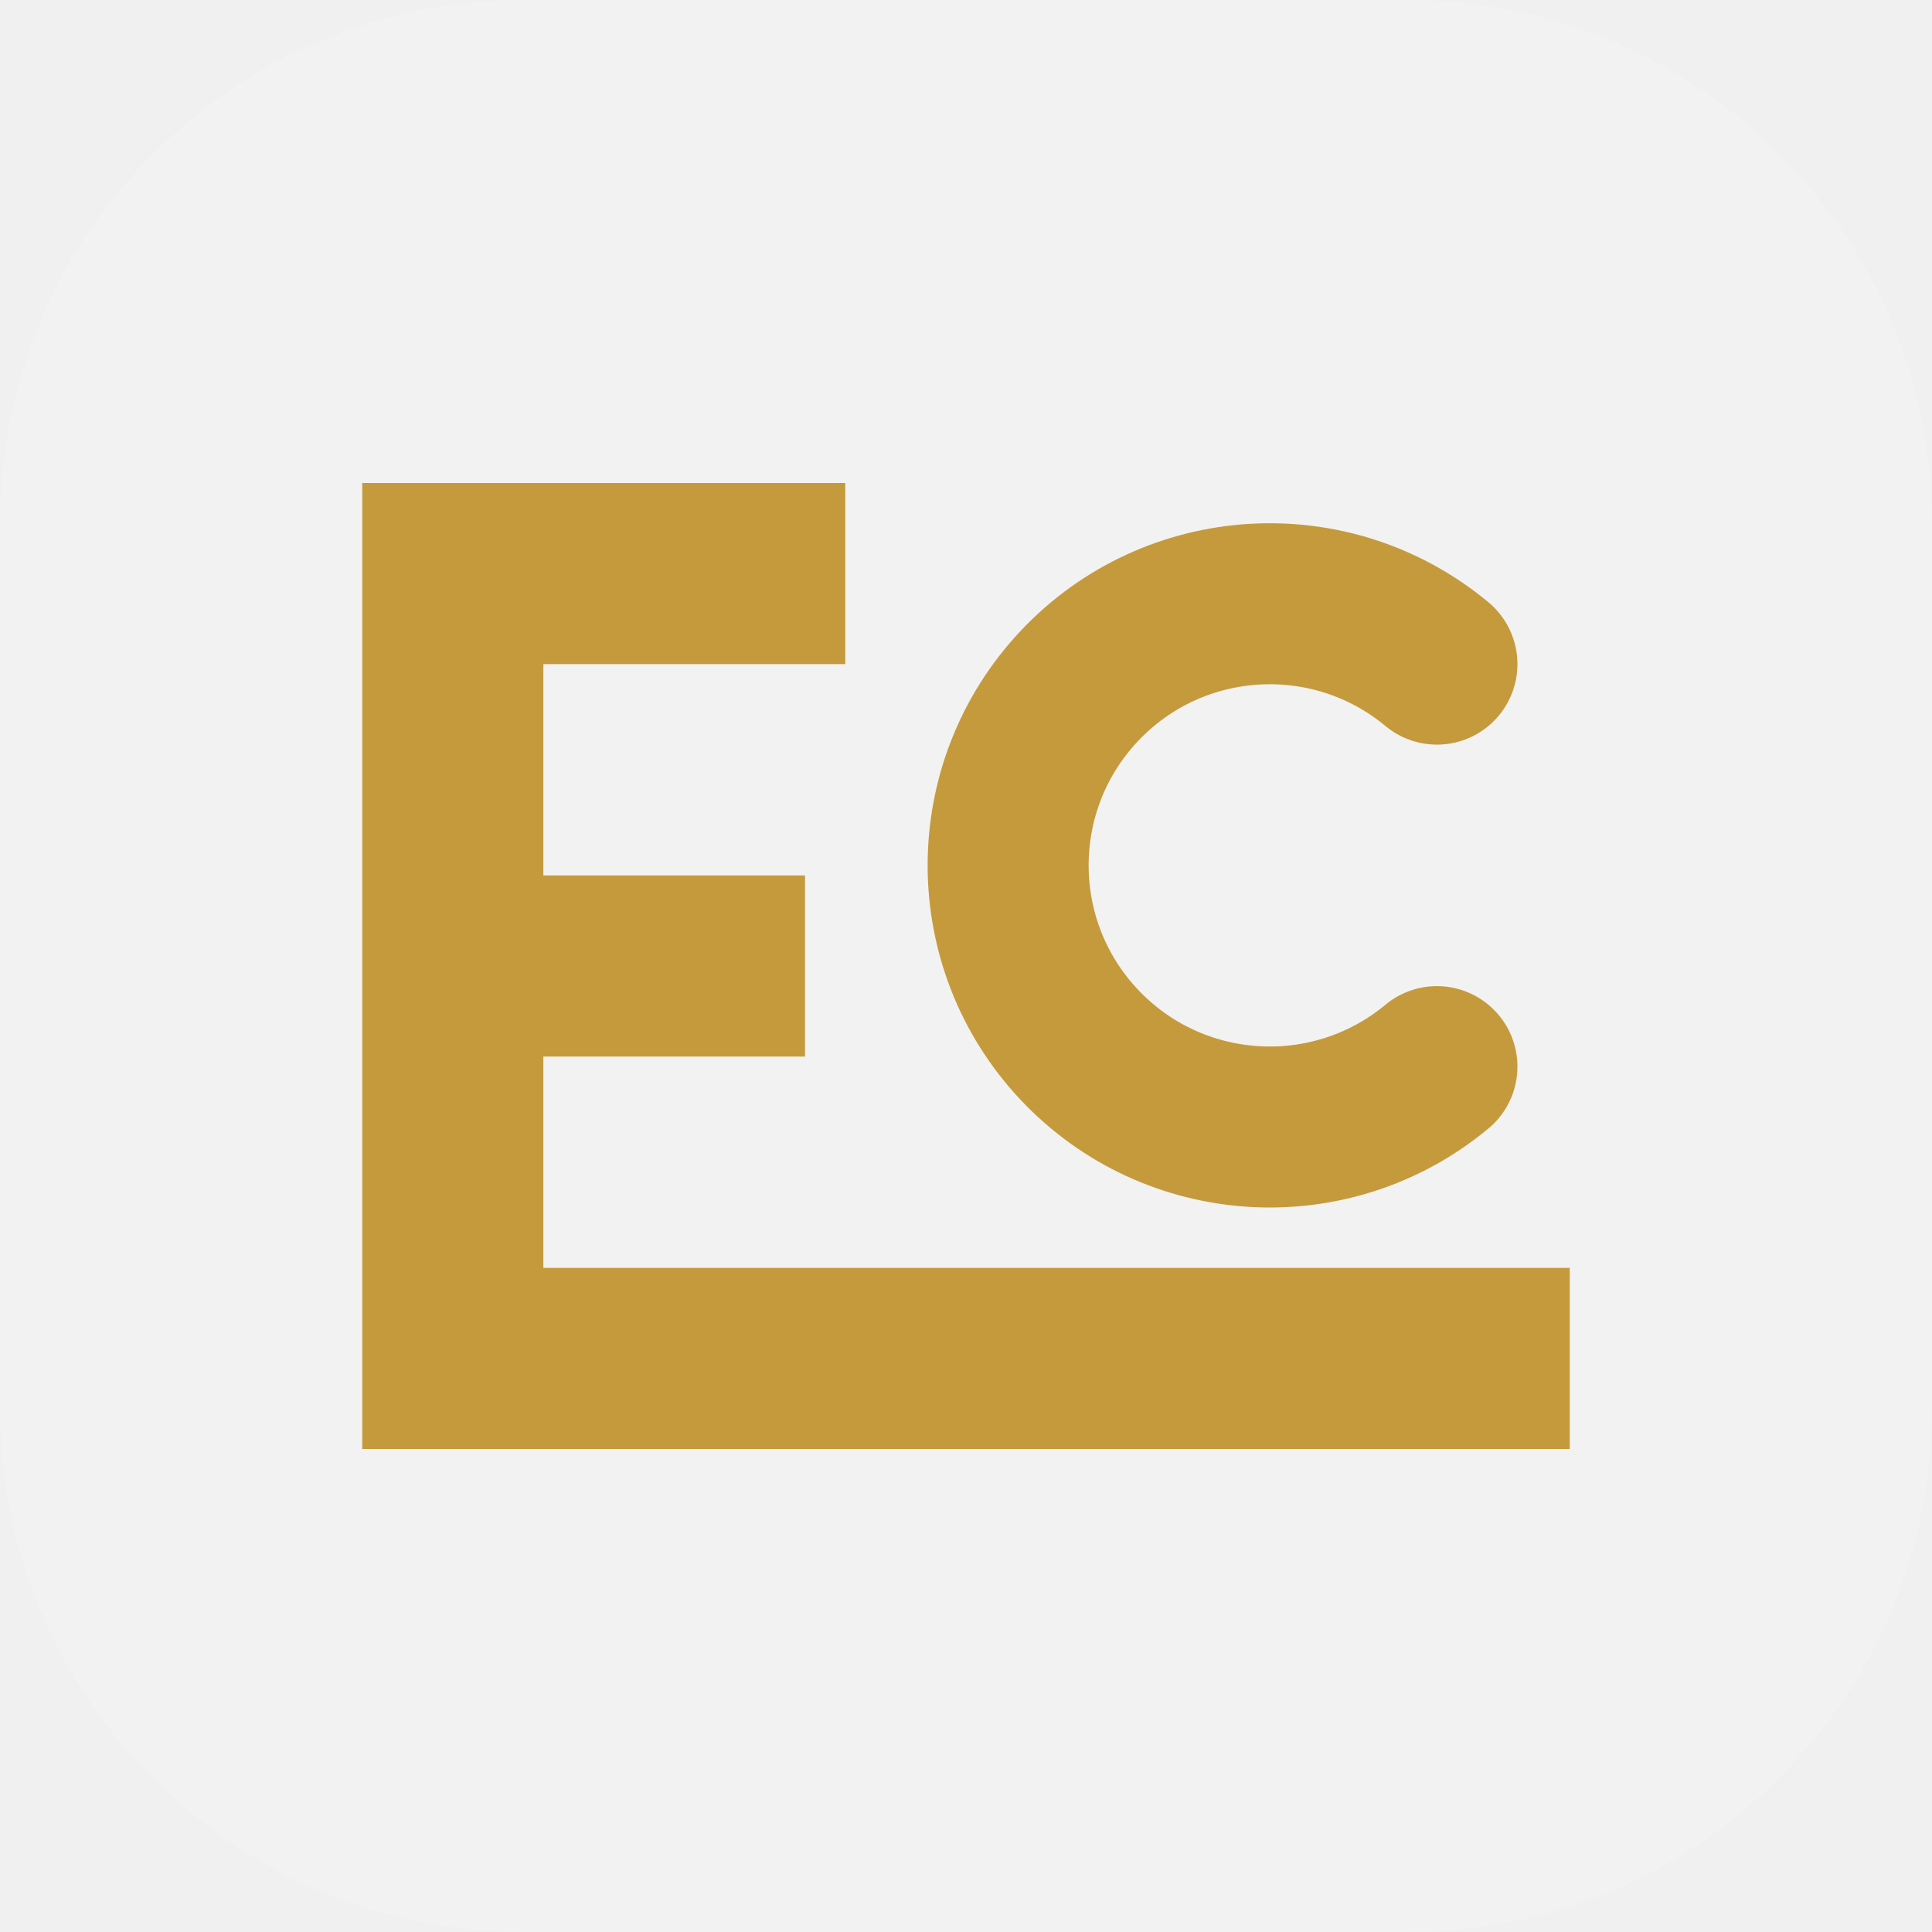
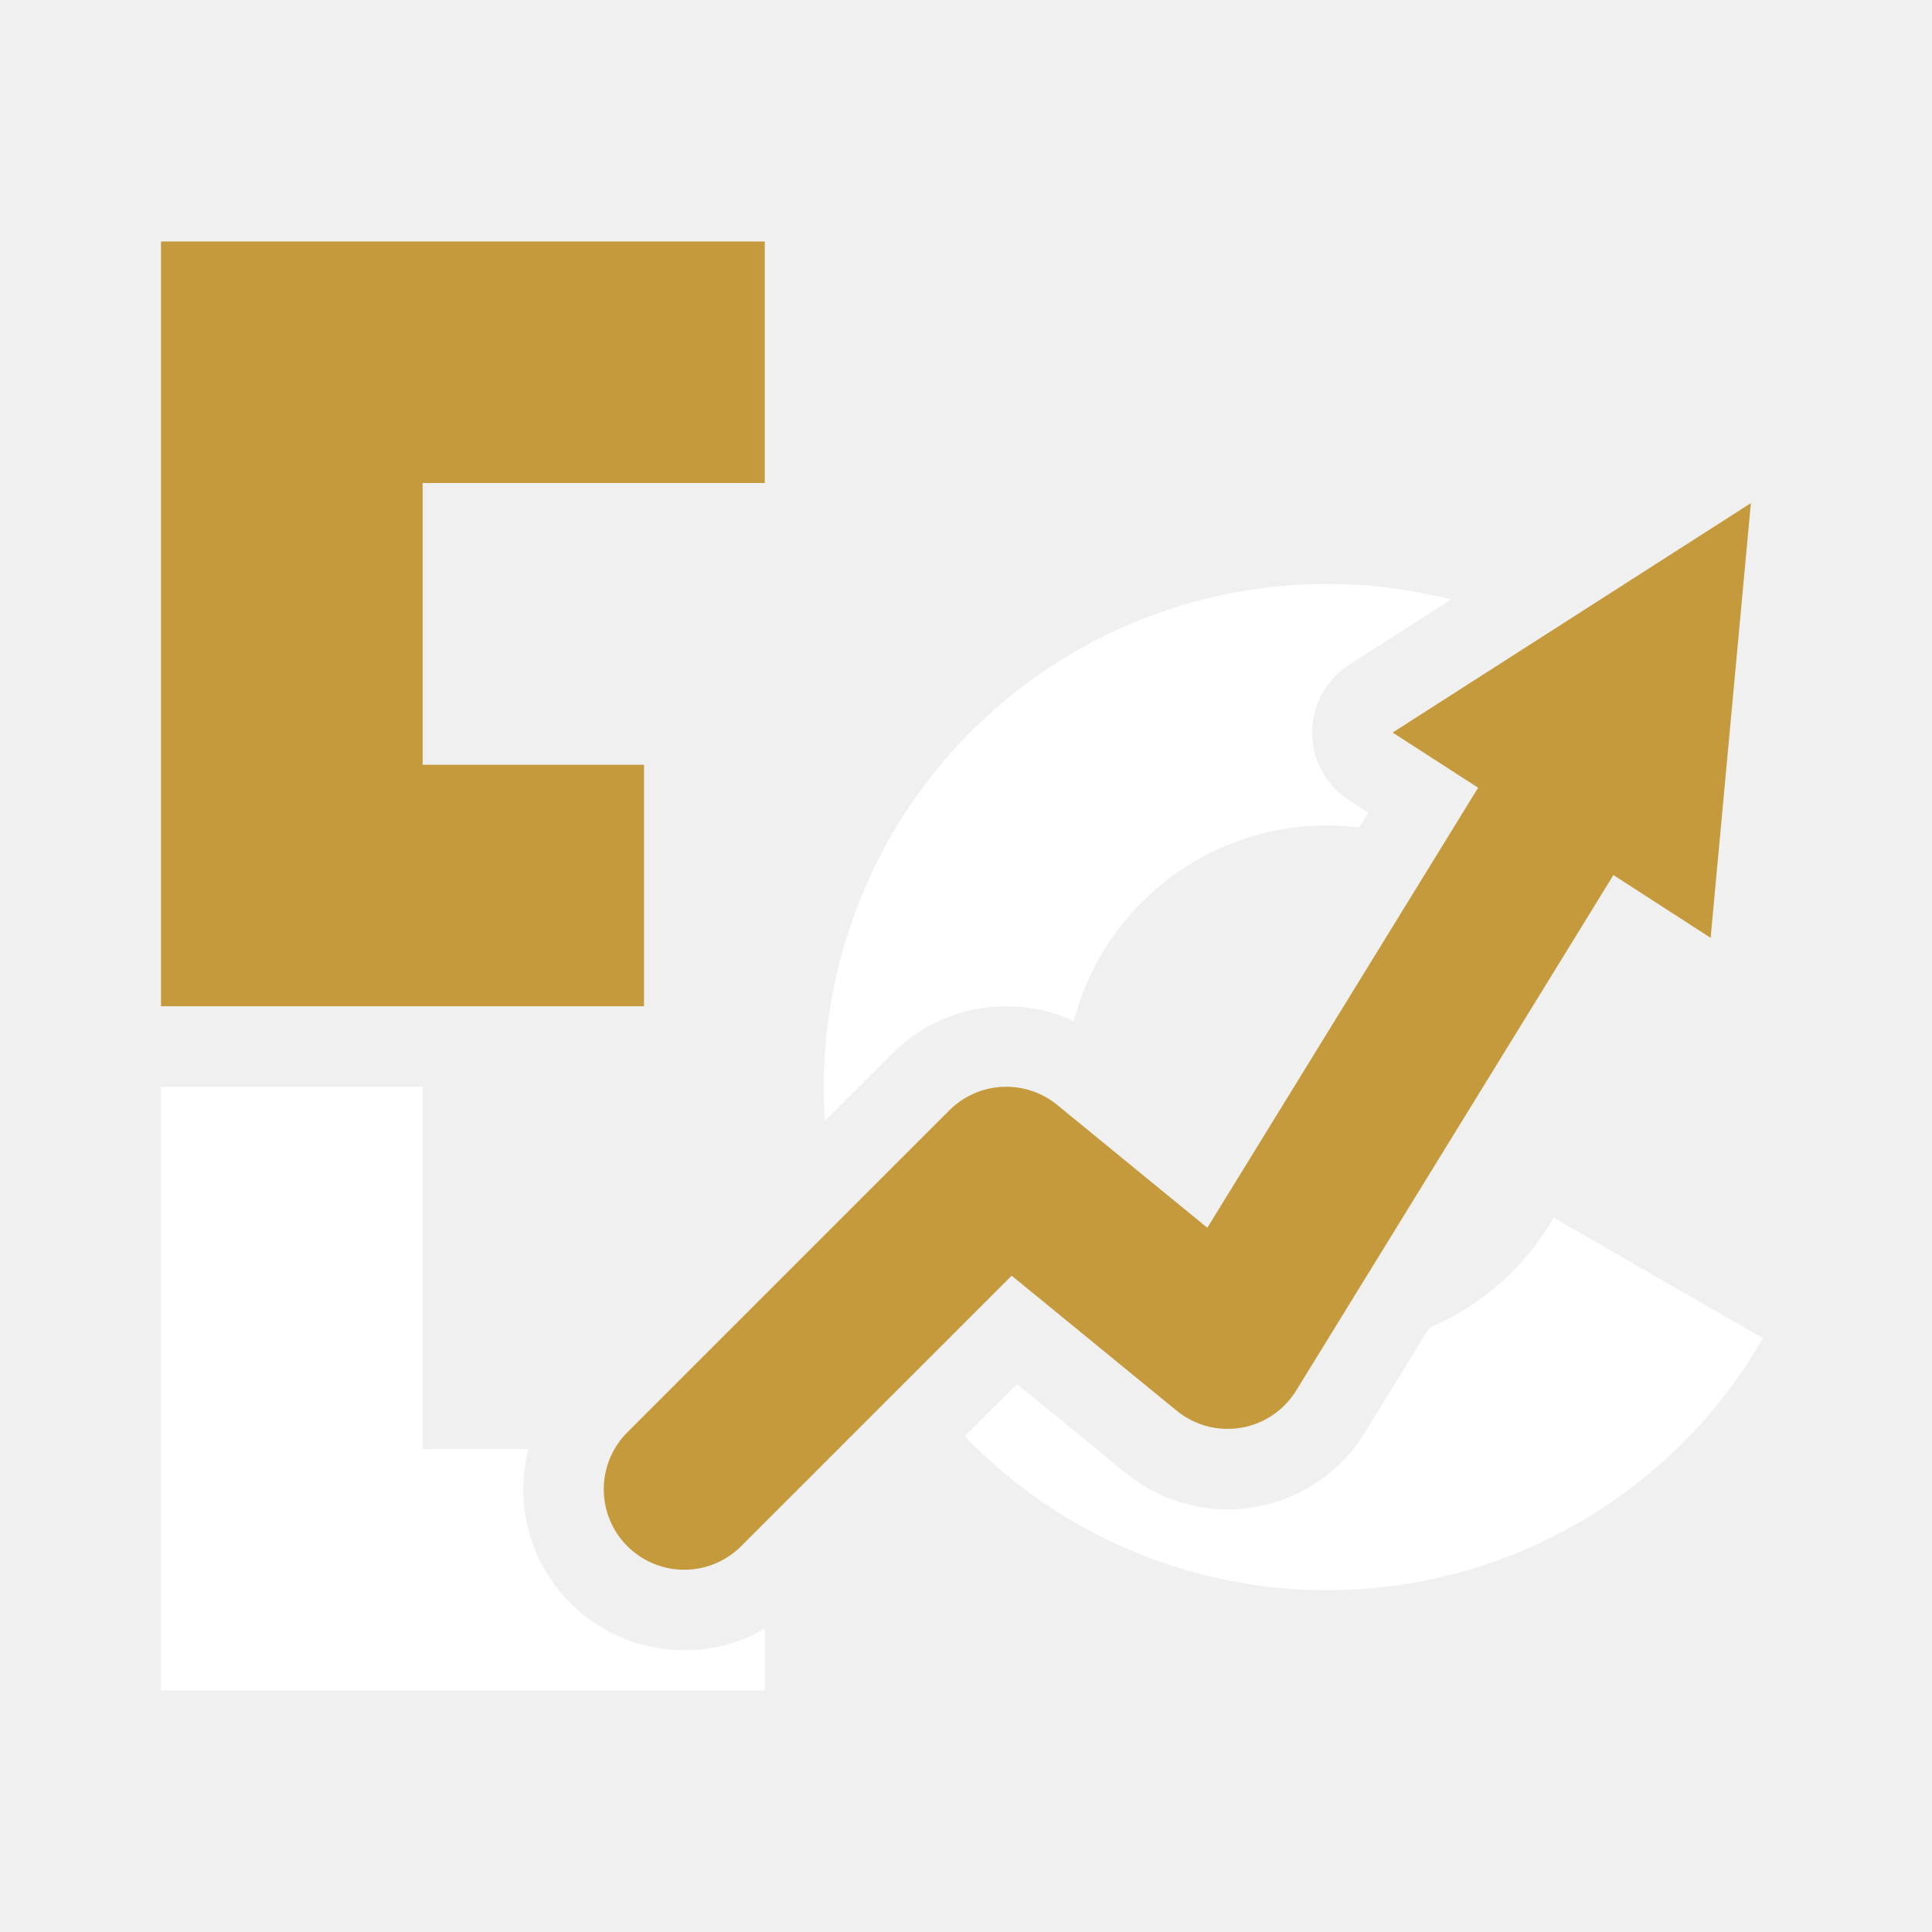
<svg xmlns="http://www.w3.org/2000/svg" viewBox="0 0 48 48" width="48" height="48">
-   <rect width="48" height="48" rx="13" fill="#FFFFFF1A" />
-   <path fill="#C59A3D" d="M9 12H21V16.5H13.5V21.75H20V26.25H13.5V31.5H39V36H9Z" />
-   <path fill="none" stroke="#C59A3D" stroke-width="4" stroke-linecap="round" d="M35.7 16.5A6.5 6.5 0 1 0 35.7 26.5" />
+   <mask id="k" maskUnits="userSpaceOnUse" x="0" y="0" width="48" height="48">
+     <rect width="48" height="48" fill="#fff" />
+     <path d="M17 37 25 29 30.5 33.5 38.5 20.5" fill="none" stroke="#000" stroke-width="8" stroke-linecap="round" stroke-linejoin="round" />
+     <path d="M43.5 12.5 42.5 23.3 34.6 18.2Z" fill="#000" stroke="#000" stroke-width="4" stroke-linejoin="round" />
+   </mask>
+   <g mask="url(#k)">
+     <path fill="#C59A3D" d="M4 6H19V12H10.5V19H16V25H4Z" />
+     <path fill="#FFFFFF" d="M4 27H10.5V36H19V42H4Z" />
+     <path fill="none" stroke="#FFFFFF" stroke-width="6" d="M37.75 18.8A9.5 9.5 0 1 0 41.2 31.75" />
+   </g>
+   <path fill="none" stroke="#C59A3D" stroke-width="4" stroke-linecap="round" stroke-linejoin="round" d="M17 37 25 29 30.5 33.5 38.5 20.5" />
+   <path fill="#C59A3D" d="M43.5 12.5 42.5 23.3 34.6 18.2Z" />
</svg>
